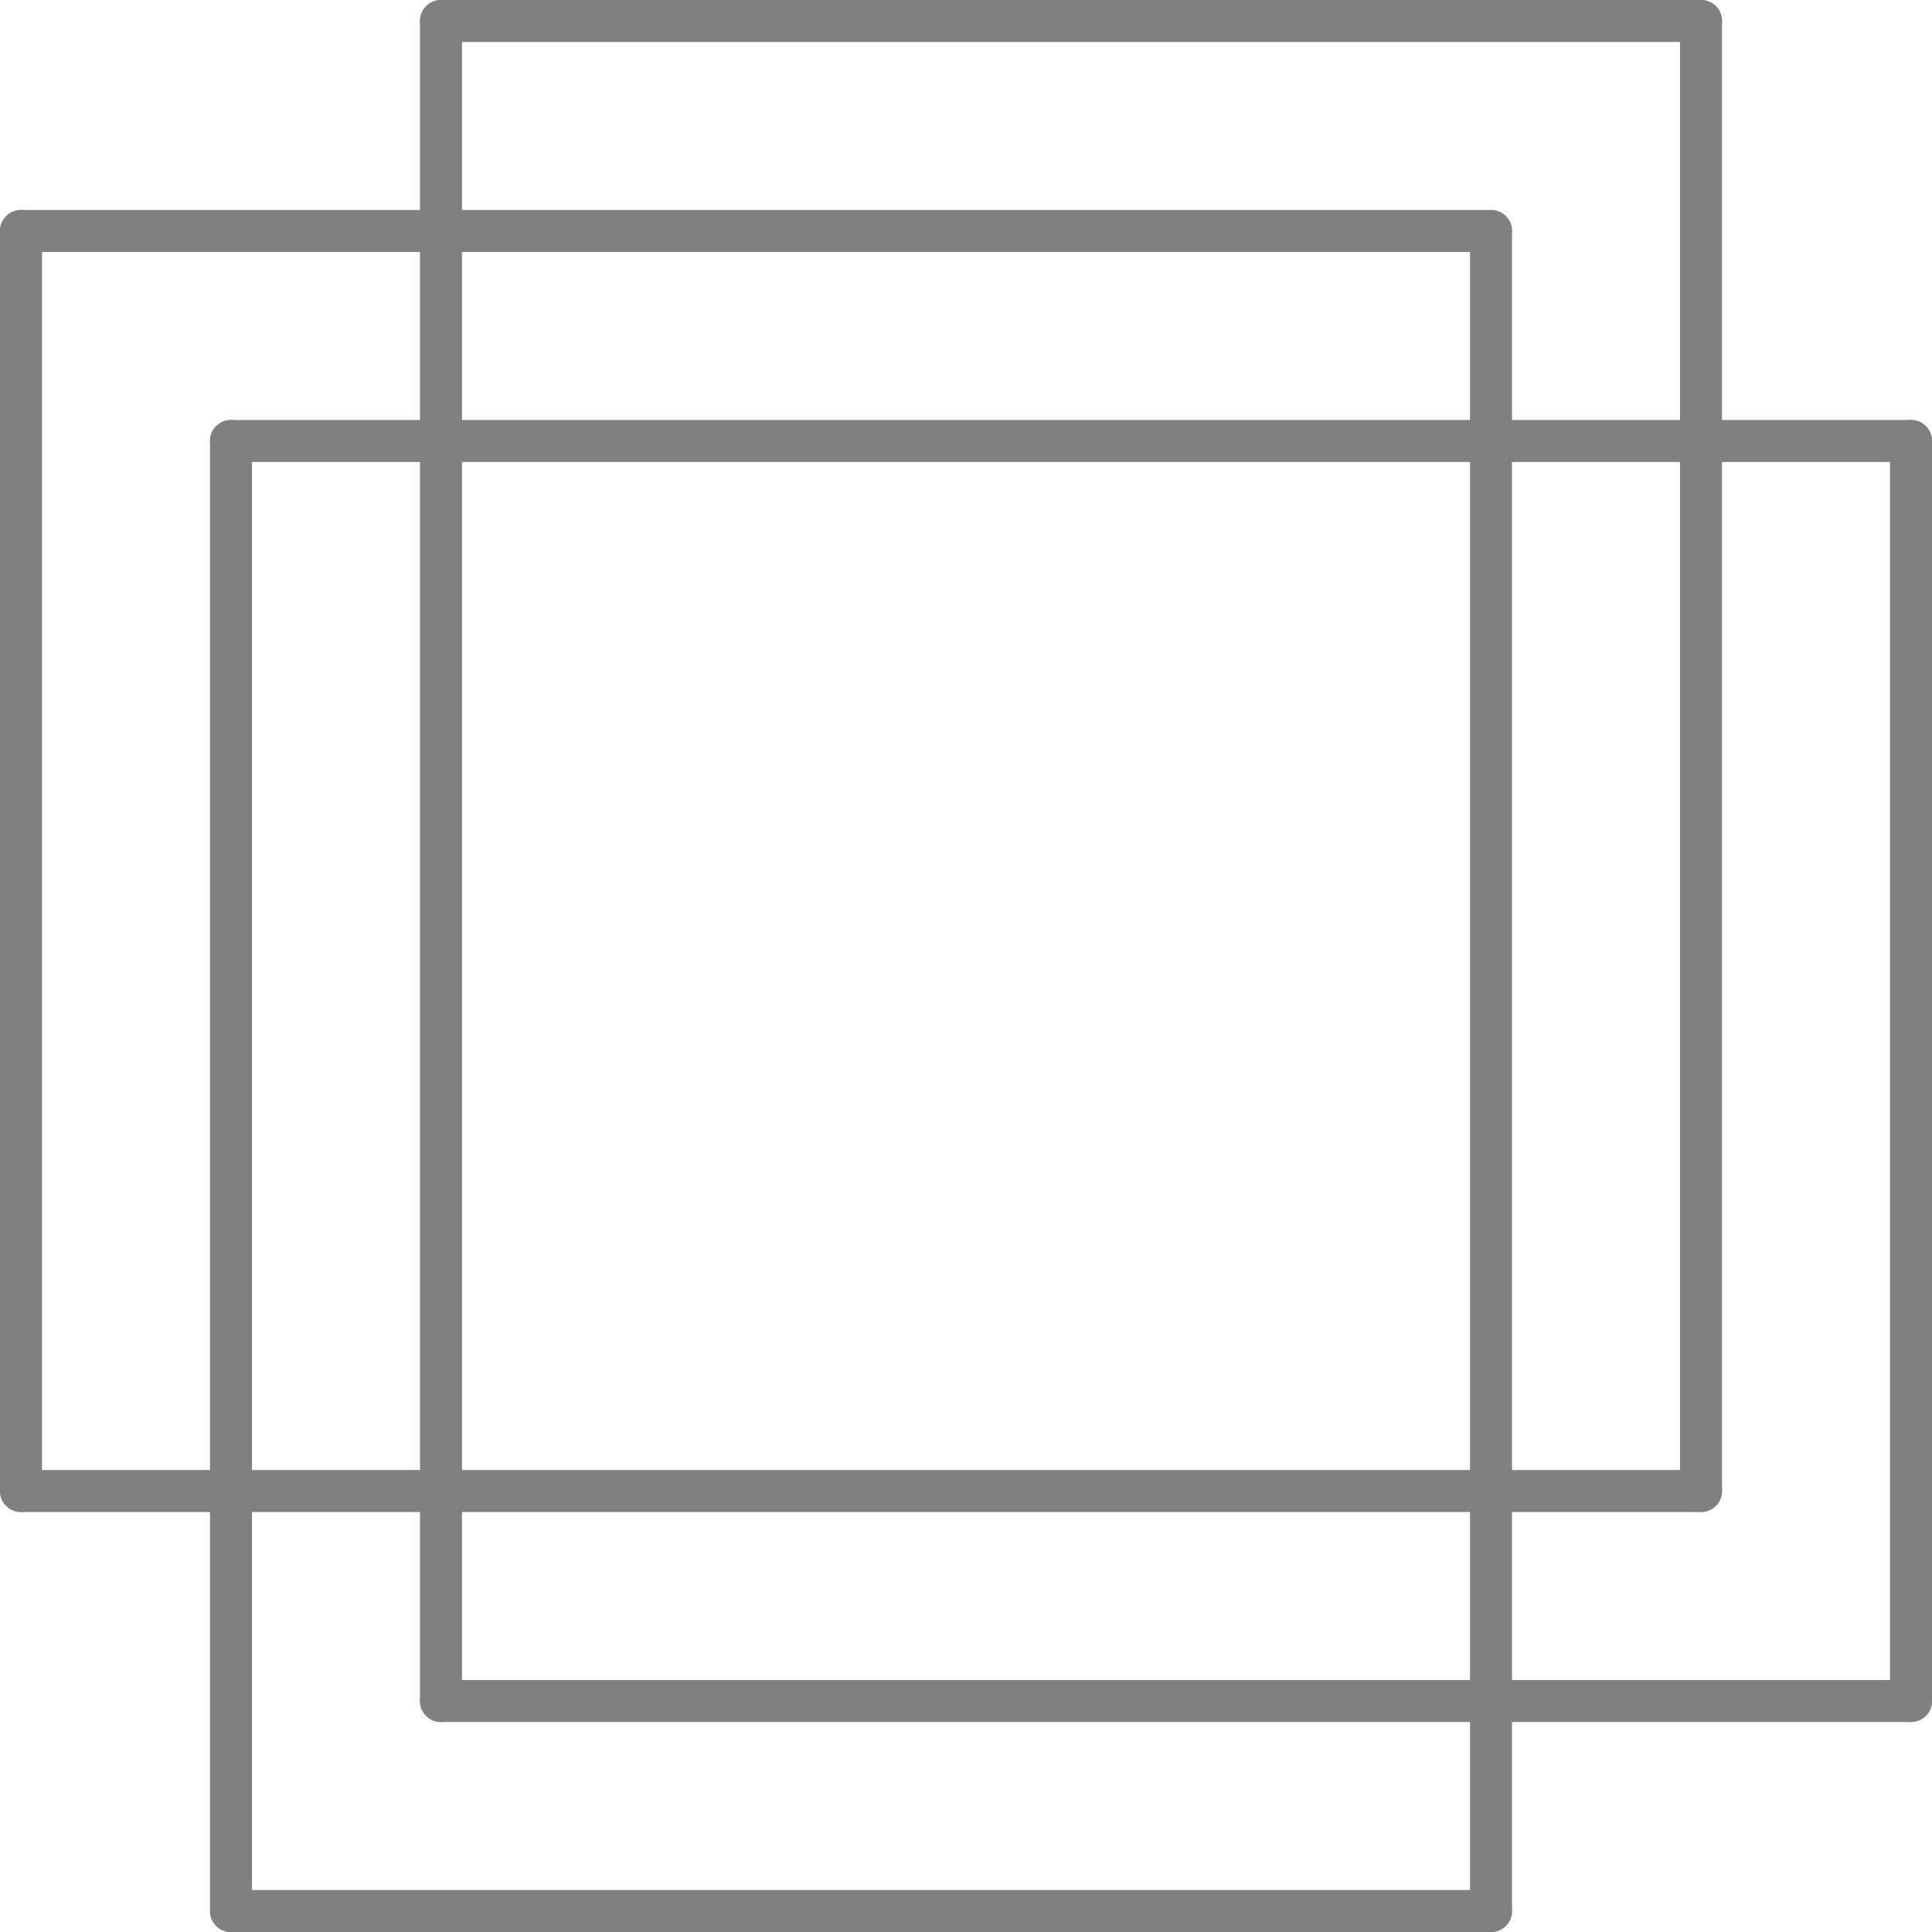
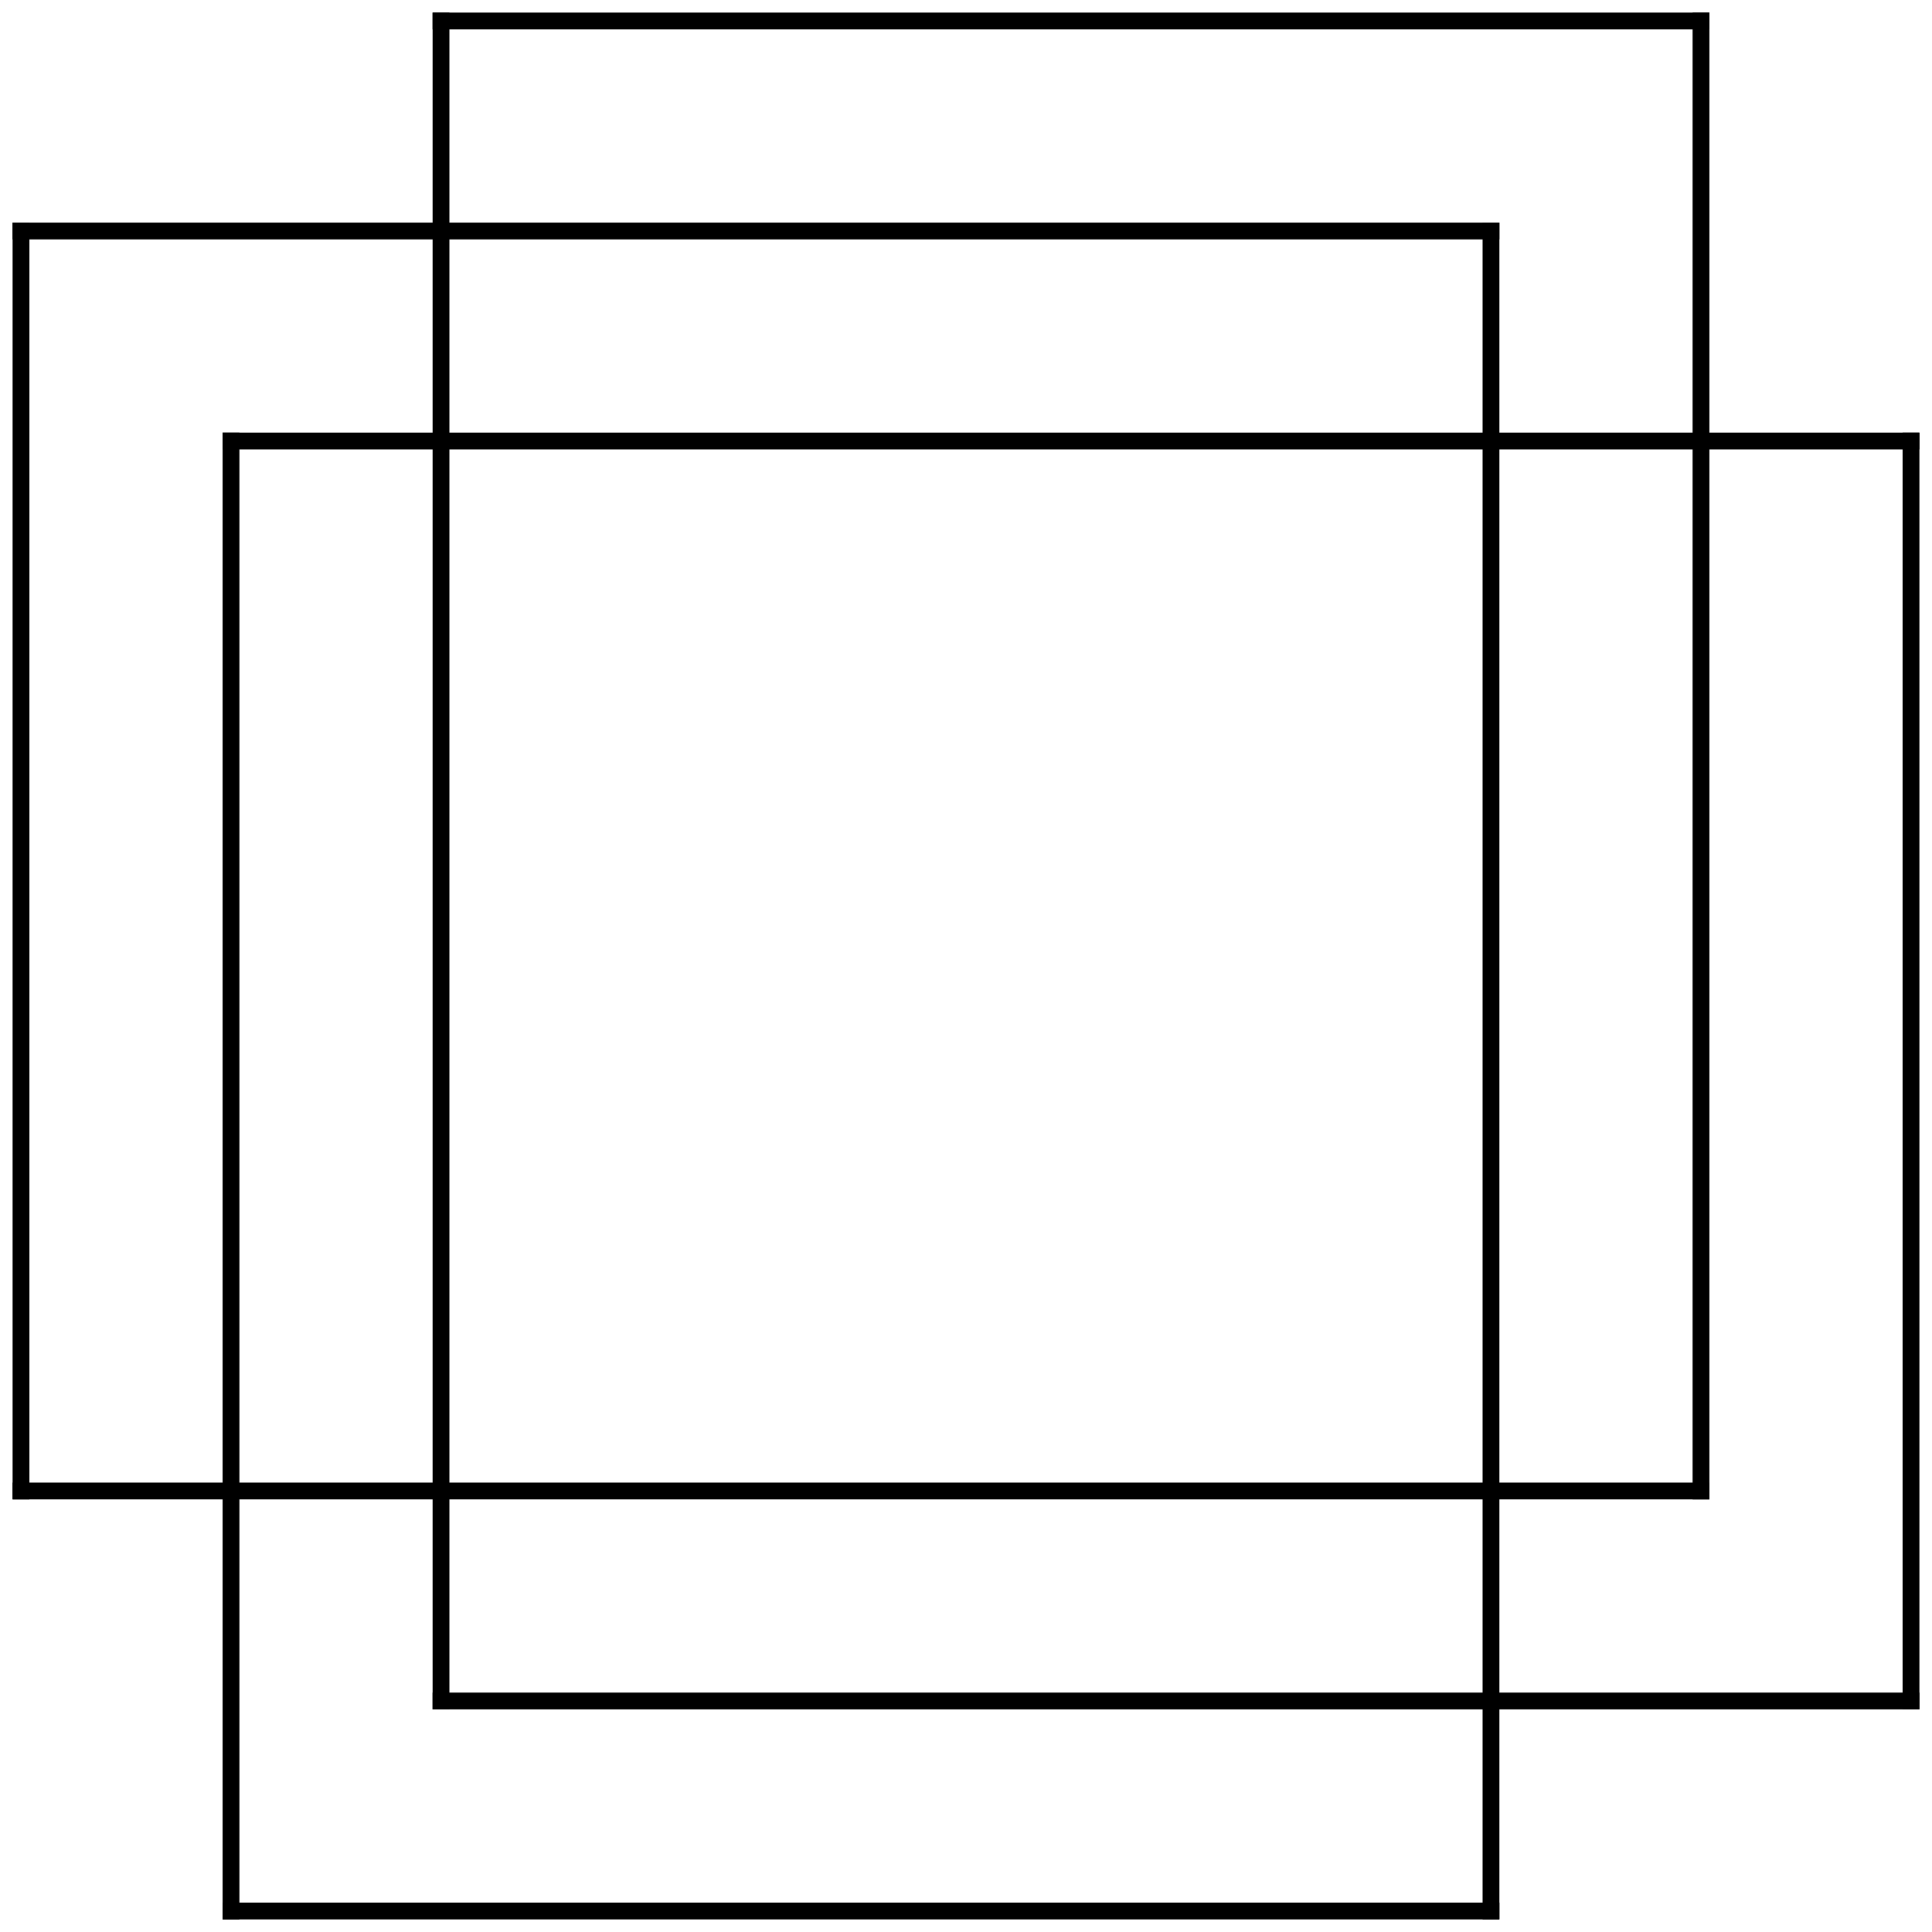
<svg xmlns="http://www.w3.org/2000/svg" version="1.1" width="230" height="230" id="svg2">
  <defs id="defs34">
    <marker refX="0" refY="0" orient="auto" id="Arrow2Mstart" style="overflow:visible">
      <path d="M 8.719,4.034 -2.207,0.016 8.719,-4.002 c -1.745,2.372 -1.735,5.617 -6e-7,8.035 z" transform="scale(0.6,0.6)" id="path3792" style="font-size:12px;fill-rule:evenodd;stroke-width:0.625;stroke-linejoin:round" />
    </marker>
    <marker refX="0" refY="0" orient="auto" id="marker24420" style="overflow:visible">
      <path d="M 8.719,4.034 -2.207,0.016 8.719,-4.002 c -1.745,2.372 -1.735,5.617 -6e-7,8.035 z" transform="scale(0.6,0.6)" id="path24422" style="font-size:12px;fill-rule:evenodd;stroke-width:0.625;stroke-linejoin:round" />
    </marker>
    <marker refX="0" refY="0" orient="auto" id="Arrow2Mstart-4" style="overflow:visible">
      <path d="M 8.719,4.034 -2.207,0.016 8.719,-4.002 c -1.745,2.372 -1.735,5.617 -6e-7,8.035 z" transform="scale(0.6,0.6)" id="path3792-6" style="font-size:12px;fill-rule:evenodd;stroke-width:0.625;stroke-linejoin:round" />
    </marker>
    <marker refX="0" refY="0" orient="auto" id="marker24464" style="overflow:visible">
      <path d="M 8.719,4.034 -2.207,0.016 8.719,-4.002 c -1.745,2.372 -1.735,5.617 -6e-7,8.035 z" transform="scale(0.6,0.6)" id="path24466" style="font-size:12px;fill-rule:evenodd;stroke-width:0.625;stroke-linejoin:round" />
    </marker>
    <marker refX="0" refY="0" orient="auto" id="Arrow2Mstart-1" style="overflow:visible">
      <path d="M 8.719,4.034 -2.207,0.016 8.719,-4.002 c -1.745,2.372 -1.735,5.617 -6e-7,8.035 z" transform="scale(0.6,0.6)" id="path3792-9" style="font-size:12px;fill-rule:evenodd;stroke-width:0.625;stroke-linejoin:round" />
    </marker>
    <marker refX="0" refY="0" orient="auto" id="marker24508" style="overflow:visible">
      <path d="M 8.719,4.034 -2.207,0.016 8.719,-4.002 c -1.745,2.372 -1.735,5.617 -6e-7,8.035 z" transform="scale(0.6,0.6)" id="path24510" style="font-size:12px;fill-rule:evenodd;stroke-width:0.625;stroke-linejoin:round" />
    </marker>
  </defs>
-   <path d="m 52.5,202.5 0,-200" id="path8" style="fill:none;stroke:#808080;stroke-width:5;stroke-linecap:round;stroke-opacity:1" />
-   <path d="m 52.5,2.5 150,0" id="path10" style="fill:none;stroke:#808080;stroke-width:5;stroke-linecap:round;stroke-opacity:1" />
-   <path d="m 202.5,2.5 0,175" id="path12" style="fill:none;stroke:#808080;stroke-width:5;stroke-linecap:round;stroke-opacity:1" />
-   <path d="m 202.5,177.5 -200,0" id="path14" style="fill:none;stroke:#808080;stroke-width:5;stroke-linecap:round;stroke-opacity:1" />
-   <path d="m 2.5,177.5 0,-150" id="path16" style="fill:none;stroke:#808080;stroke-width:5;stroke-linecap:round;stroke-opacity:1" />
-   <path d="m 2.5,27.5 175,0" id="path18" style="fill:none;stroke:#808080;stroke-width:5;stroke-linecap:round;stroke-opacity:1" />
-   <path d="m 177.5,27.5 0,200" id="path20" style="fill:none;stroke:#808080;stroke-width:5;stroke-linecap:round;stroke-opacity:1" />
-   <path d="m 177.5,227.5 -150,0" id="path22" style="fill:none;stroke:#808080;stroke-width:5;stroke-linecap:round;stroke-opacity:1" />
-   <path d="m 27.5,227.5 0,-175" id="path24" style="fill:none;stroke:#808080;stroke-width:5;stroke-linecap:round;stroke-opacity:1" />
-   <path d="m 27.5,52.5 200,0" id="path26" style="fill:none;stroke:#808080;stroke-width:5;stroke-linecap:round;stroke-opacity:1" />
-   <path d="m 227.5,52.5 0,150" id="path28" style="fill:none;stroke:#808080;stroke-width:5;stroke-linecap:round;stroke-opacity:1" />
-   <path d="m 227.5,202.5 -175,0" id="path30" style="fill:none;stroke:#808080;stroke-width:5;stroke-linecap:round;stroke-opacity:1" />
+   <path d="m 52.5,202.5 0,-200" id="path8" style="fill:none;stroke:#000000;stroke-width:2;stroke-linecap:square;stroke-miterlimit:4;stroke-opacity:1;stroke-dasharray:none" />
+   <path d="m 52.5,2.5 150,0" id="path10" style="fill:none;stroke:#000000;stroke-width:2;stroke-linecap:square;stroke-miterlimit:4;stroke-opacity:1;stroke-dasharray:none" />
+   <path d="m 202.5,2.5 0,175" id="path12" style="fill:none;stroke:#000000;stroke-width:2;stroke-linecap:square;stroke-miterlimit:4;stroke-opacity:1;stroke-dasharray:none" />
+   <path d="m 202.5,177.5 -200,0" id="path14" style="fill:none;stroke:#000000;stroke-width:2;stroke-linecap:square;stroke-miterlimit:4;stroke-opacity:1;stroke-dasharray:none" />
+   <path d="m 2.5,177.5 0,-150" id="path16" style="fill:none;stroke:#000000;stroke-width:2;stroke-linecap:square;stroke-miterlimit:4;stroke-opacity:1;stroke-dasharray:none" />
+   <path d="m 2.5,27.5 175,0" id="path18" style="fill:none;stroke:#000000;stroke-width:2;stroke-linecap:square;stroke-miterlimit:4;stroke-opacity:1;stroke-dasharray:none" />
+   <path d="m 177.5,27.5 0,200" id="path20" style="fill:none;stroke:#000000;stroke-width:2;stroke-linecap:square;stroke-miterlimit:4;stroke-opacity:1;stroke-dasharray:none" />
+   <path d="m 177.5,227.5 -150,0" id="path22" style="fill:none;stroke:#000000;stroke-width:2;stroke-linecap:square;stroke-miterlimit:4;stroke-opacity:1;stroke-dasharray:none" />
+   <path d="m 27.5,227.5 0,-175" id="path24" style="fill:none;stroke:#000000;stroke-width:2;stroke-linecap:square;stroke-miterlimit:4;stroke-opacity:1;stroke-dasharray:none" />
+   <path d="m 27.5,52.5 200,0" id="path26" style="fill:none;stroke:#000000;stroke-width:2;stroke-linecap:square;stroke-miterlimit:4;stroke-opacity:1;stroke-dasharray:none" />
+   <path d="m 227.5,52.5 0,150" id="path28" style="fill:none;stroke:#000000;stroke-width:2;stroke-linecap:square;stroke-miterlimit:4;stroke-opacity:1;stroke-dasharray:none" />
+   <path d="m 227.5,202.5 -175,0" id="path30" style="fill:none;stroke:#000000;stroke-width:2;stroke-linecap:square;stroke-miterlimit:4;stroke-opacity:1;stroke-dasharray:none" />
</svg>
